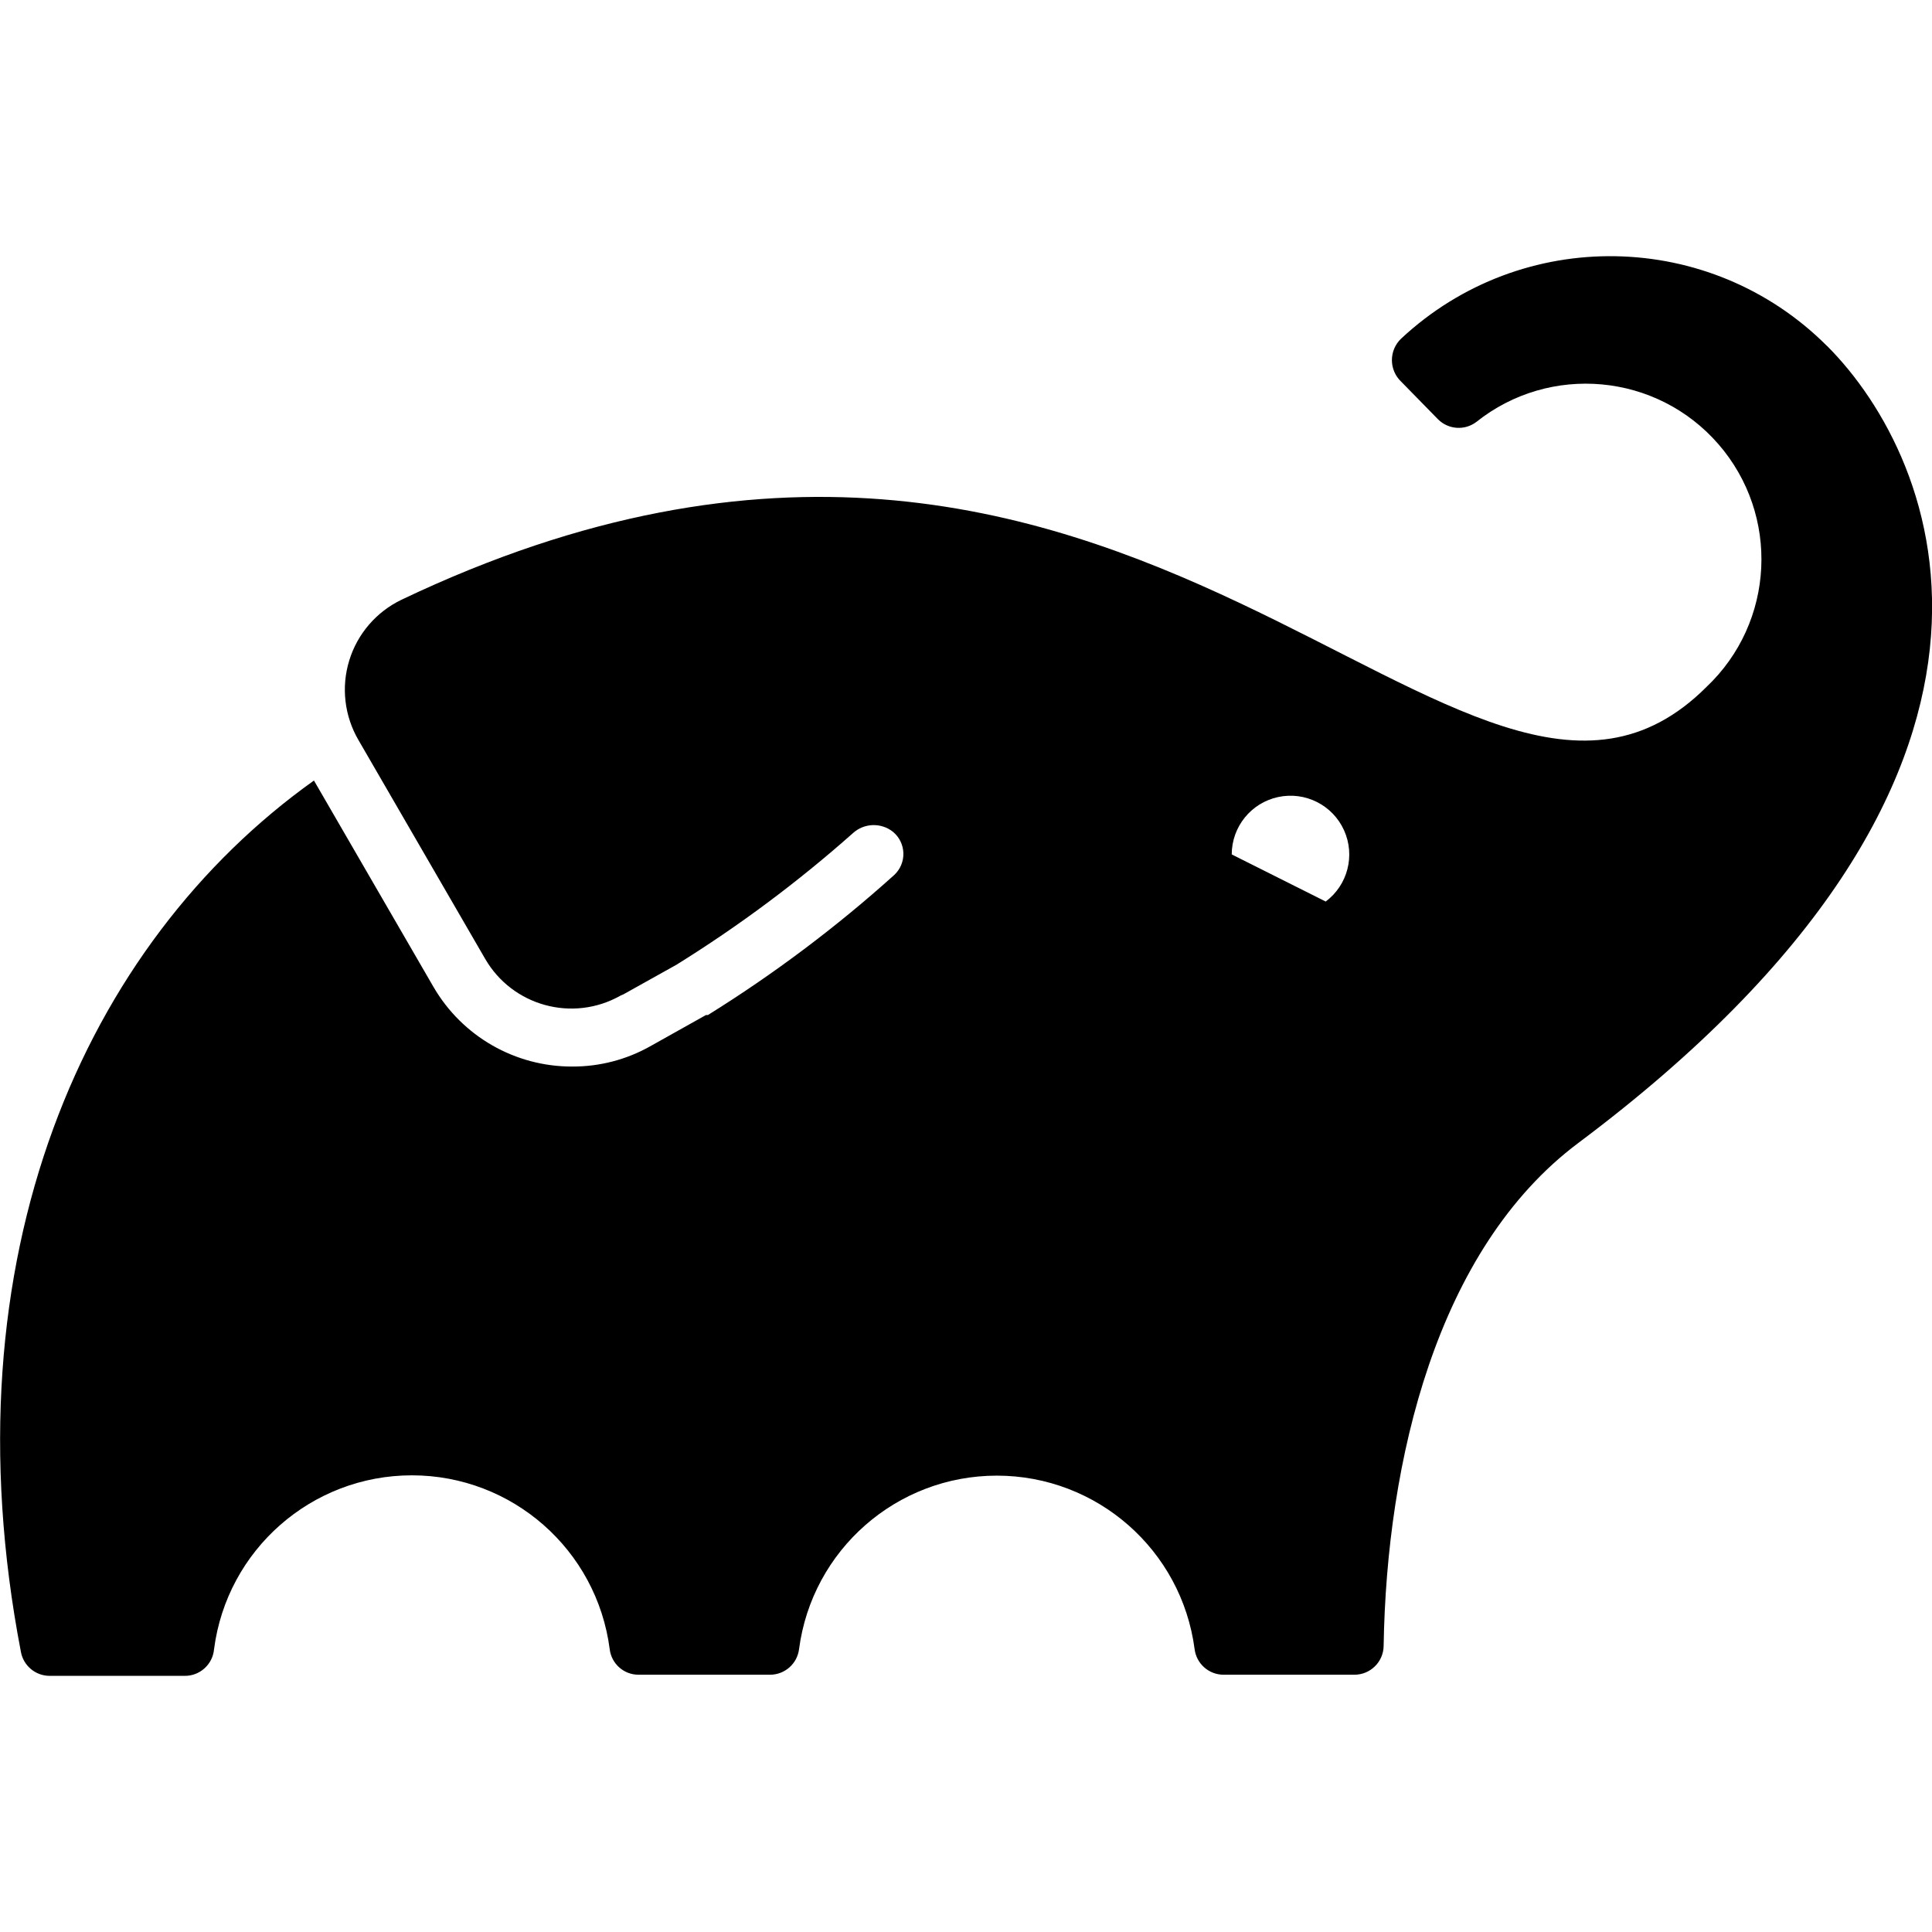
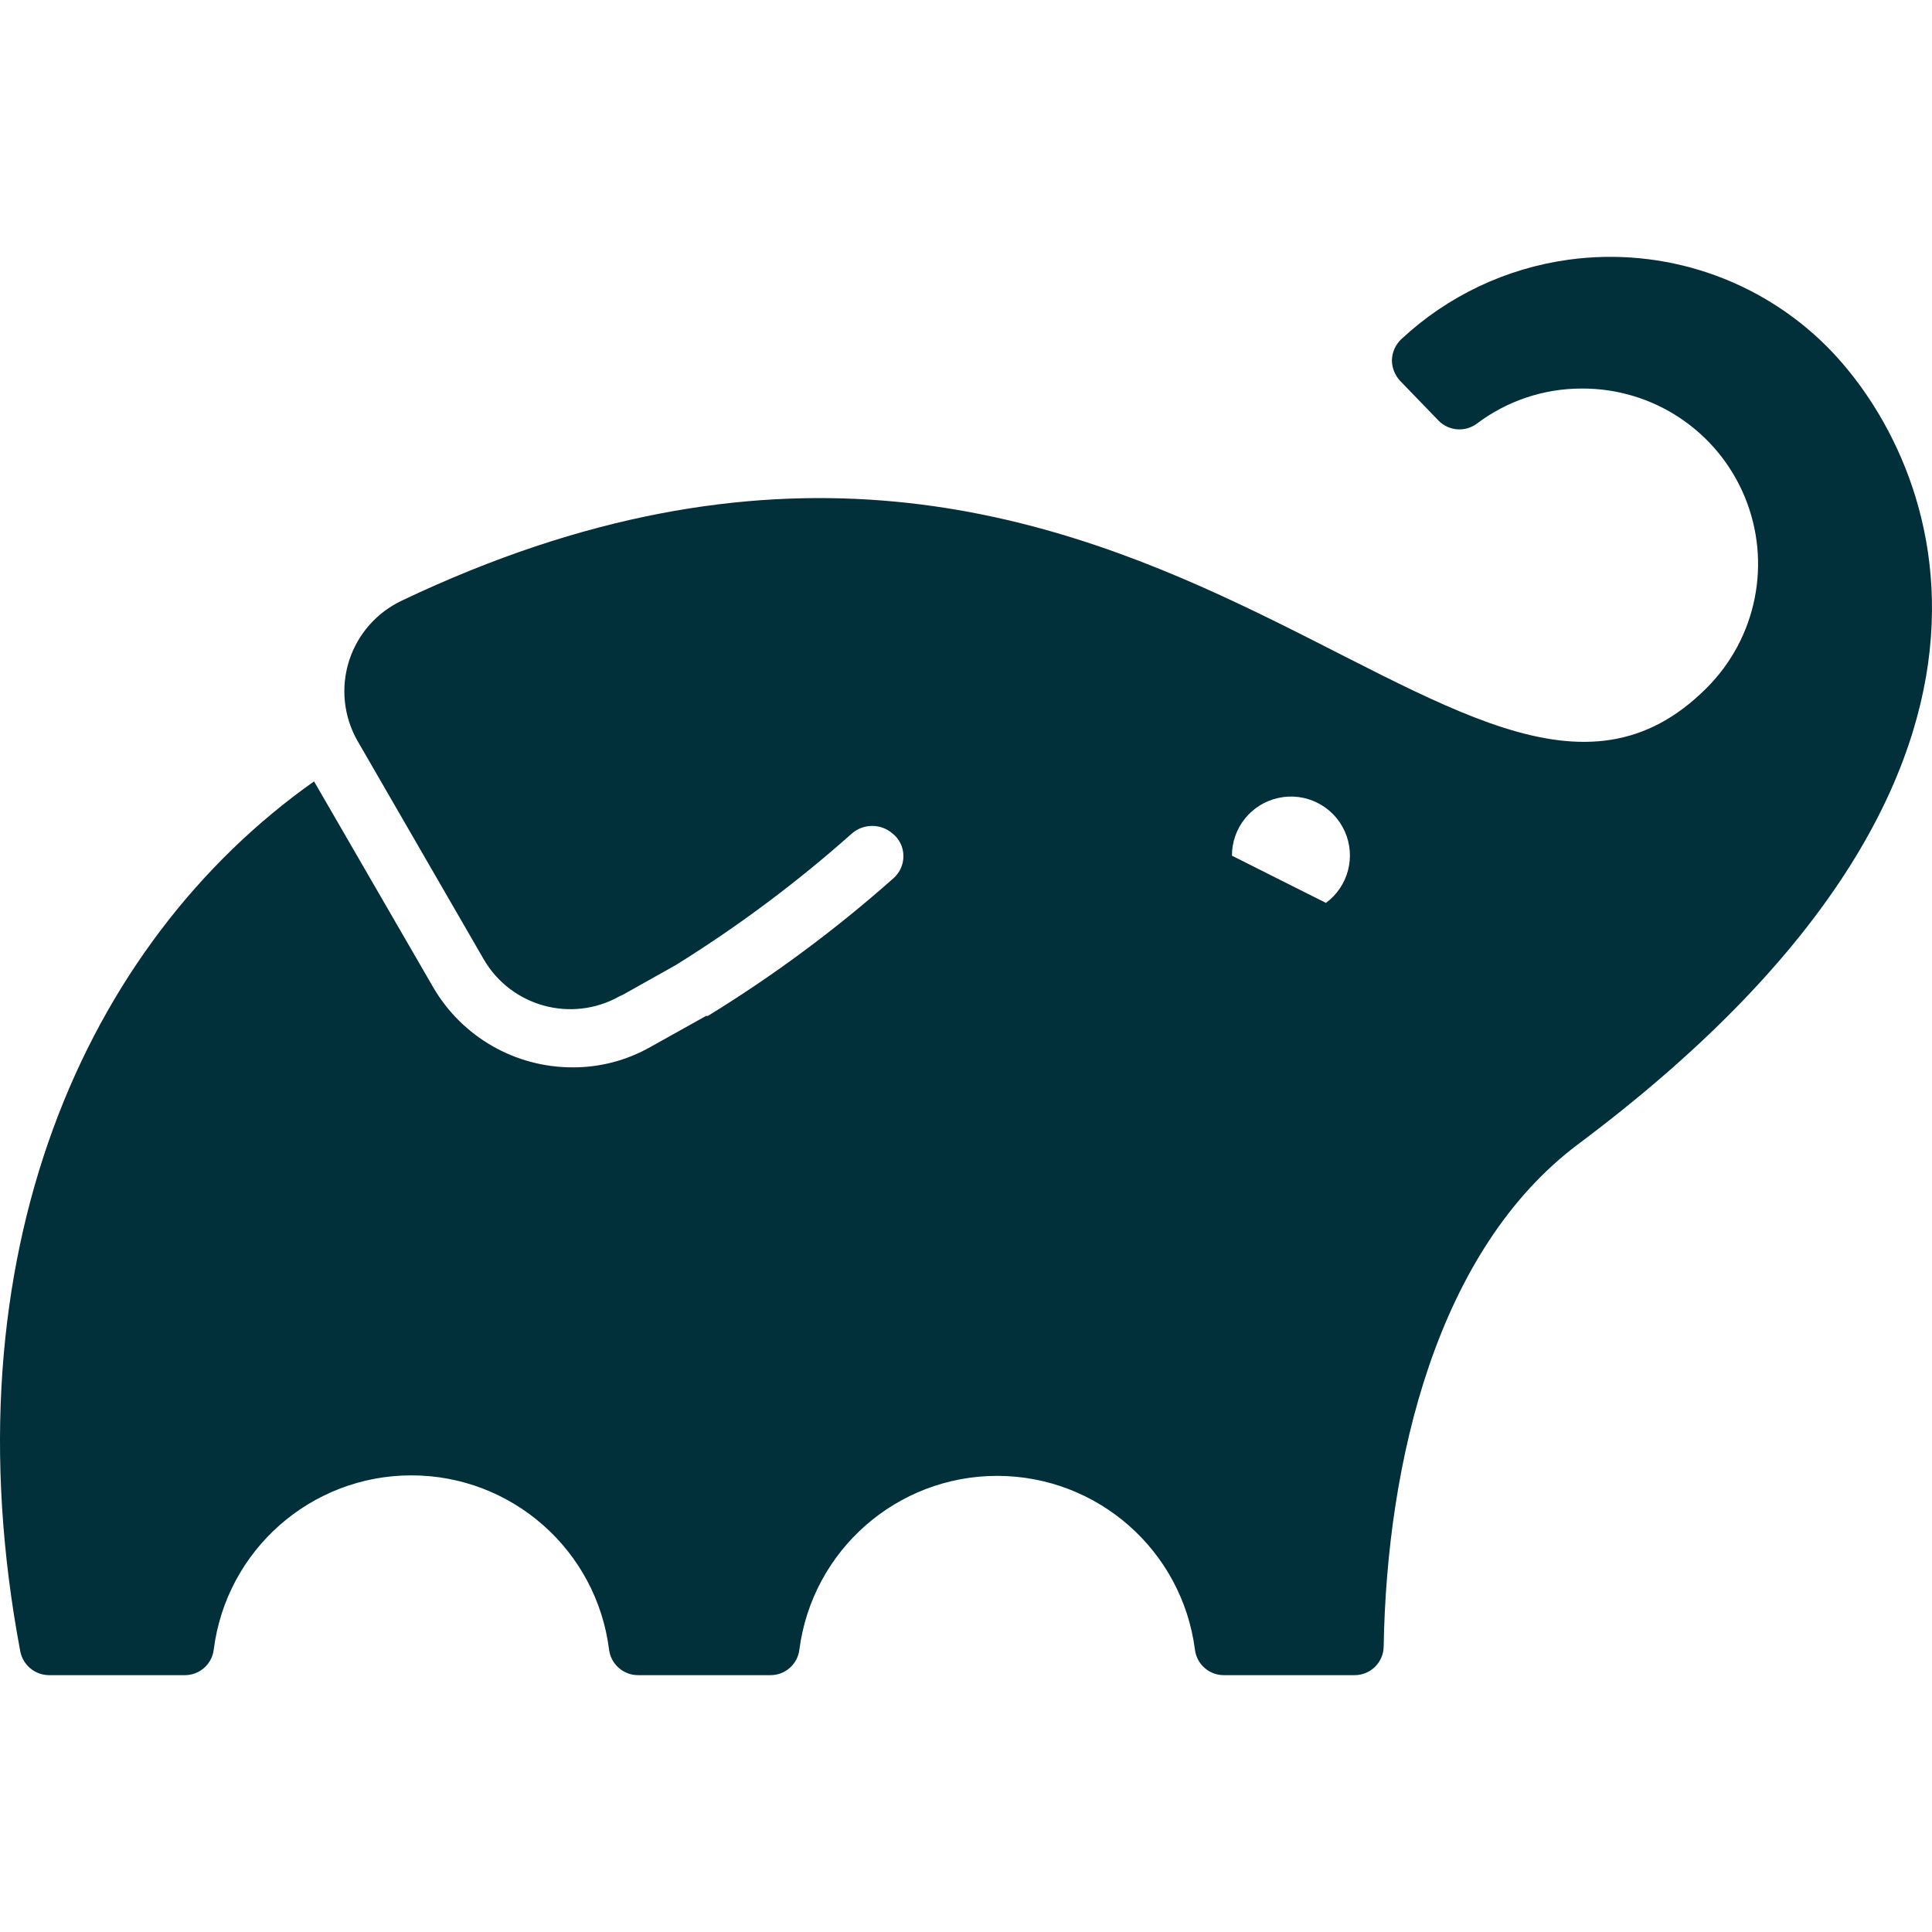
- <svg xmlns="http://www.w3.org/2000/svg" role="img" viewBox="0 0 24 24">
-   <path d="M22.695 4.297a3.807 3.807 0 0 0-5.29-.09.368.368 0 0 0 0 .533l.46.47a.363.363 0 0 0 .474.032 2.182 2.182 0 0 1 2.86 3.291c-3.023 3.02-7.056-5.447-16.211-1.083a1.24 1.24 0 0 0-.534 1.745l1.571 2.713a1.238 1.238 0 0 0 1.681.461l.037-.02-.029.02.688-.384a16.083 16.083 0 0 0 2.193-1.635.384.384 0 0 1 .499-.016.357.357 0 0 1 .016.534 16.435 16.435 0 0 1-2.316 1.741H8.77l-.696.39a1.958 1.958 0 0 1-.963.25 1.987 1.987 0 0 1-1.726-.989L3.9 9.696C1.06 11.72-.686 15.603.26 20.522a.363.363 0 0 0 .354.296h1.675a.363.363 0 0 0 .37-.331 2.478 2.478 0 0 1 4.915 0 .36.36 0 0 0 .357.317h1.638a.363.363 0 0 0 .357-.317 2.478 2.478 0 0 1 4.914 0 .363.363 0 0 0 .358.317h1.627a.363.363 0 0 0 .363-.357c.037-2.294.656-4.93 2.42-6.25 6.108-4.57 4.502-8.486 3.088-9.9zm-6.229 6.901l-1.165-.584a.73.73 0 1 1 1.165.587z" />
+ <svg xmlns="http://www.w3.org/2000/svg" viewBox="0 0 128 128">
+   <path d="M103.93 17.205a20.294 20.294 0 00-11.092 5.268 1.98 1.98 0 00-.62 1.39 2.025 2.025 0 00.578 1.405l2.525 2.613a1.936 1.936 0 002.53.182 11.5 11.5 0 016.964-2.321 11.618 11.618 0 018.245 19.847c-16.11 16.112-37.616-29.024-86.423-5.803a6.637 6.637 0 00-2.956 9.291l8.365 14.476a6.637 6.637 0 008.973 2.467l.203-.114-.16.114 3.71-2.082a85.035 85.035 0 0011.676-8.724 2.055 2.055 0 012.675 0 1.892 1.892 0 01.73 1.478 1.951 1.951 0 01-.641 1.479 87.562 87.562 0 01-12.31 9.135h-.12l-3.712 2.071a10.347 10.347 0 01-5.142 1.338 10.672 10.672 0 01-9.209-5.273l-7.912-13.674C5.613 62.5-3.607 83.18 1.345 109.416a1.951 1.951 0 001.895 1.567h9.015a1.922 1.922 0 001.905-1.686 13.2 13.2 0 0126.193 0 1.936 1.936 0 001.916 1.686h8.786a1.922 1.922 0 001.905-1.686 13.214 13.214 0 0126.209 0 1.922 1.922 0 001.905 1.686h8.672a1.922 1.922 0 001.926-1.89c.207-12.223 3.503-26.267 12.904-33.303 32.562-24.359 24.007-45.24 16.469-52.823a20.294 20.294 0 00-17.115-5.762zM84.692 52.866a3.902 3.902 0 013.138 6.965v-.02l-6.21-3.119a3.902 3.902 0 013.072-3.826z" fill="#02303a" />
</svg>
